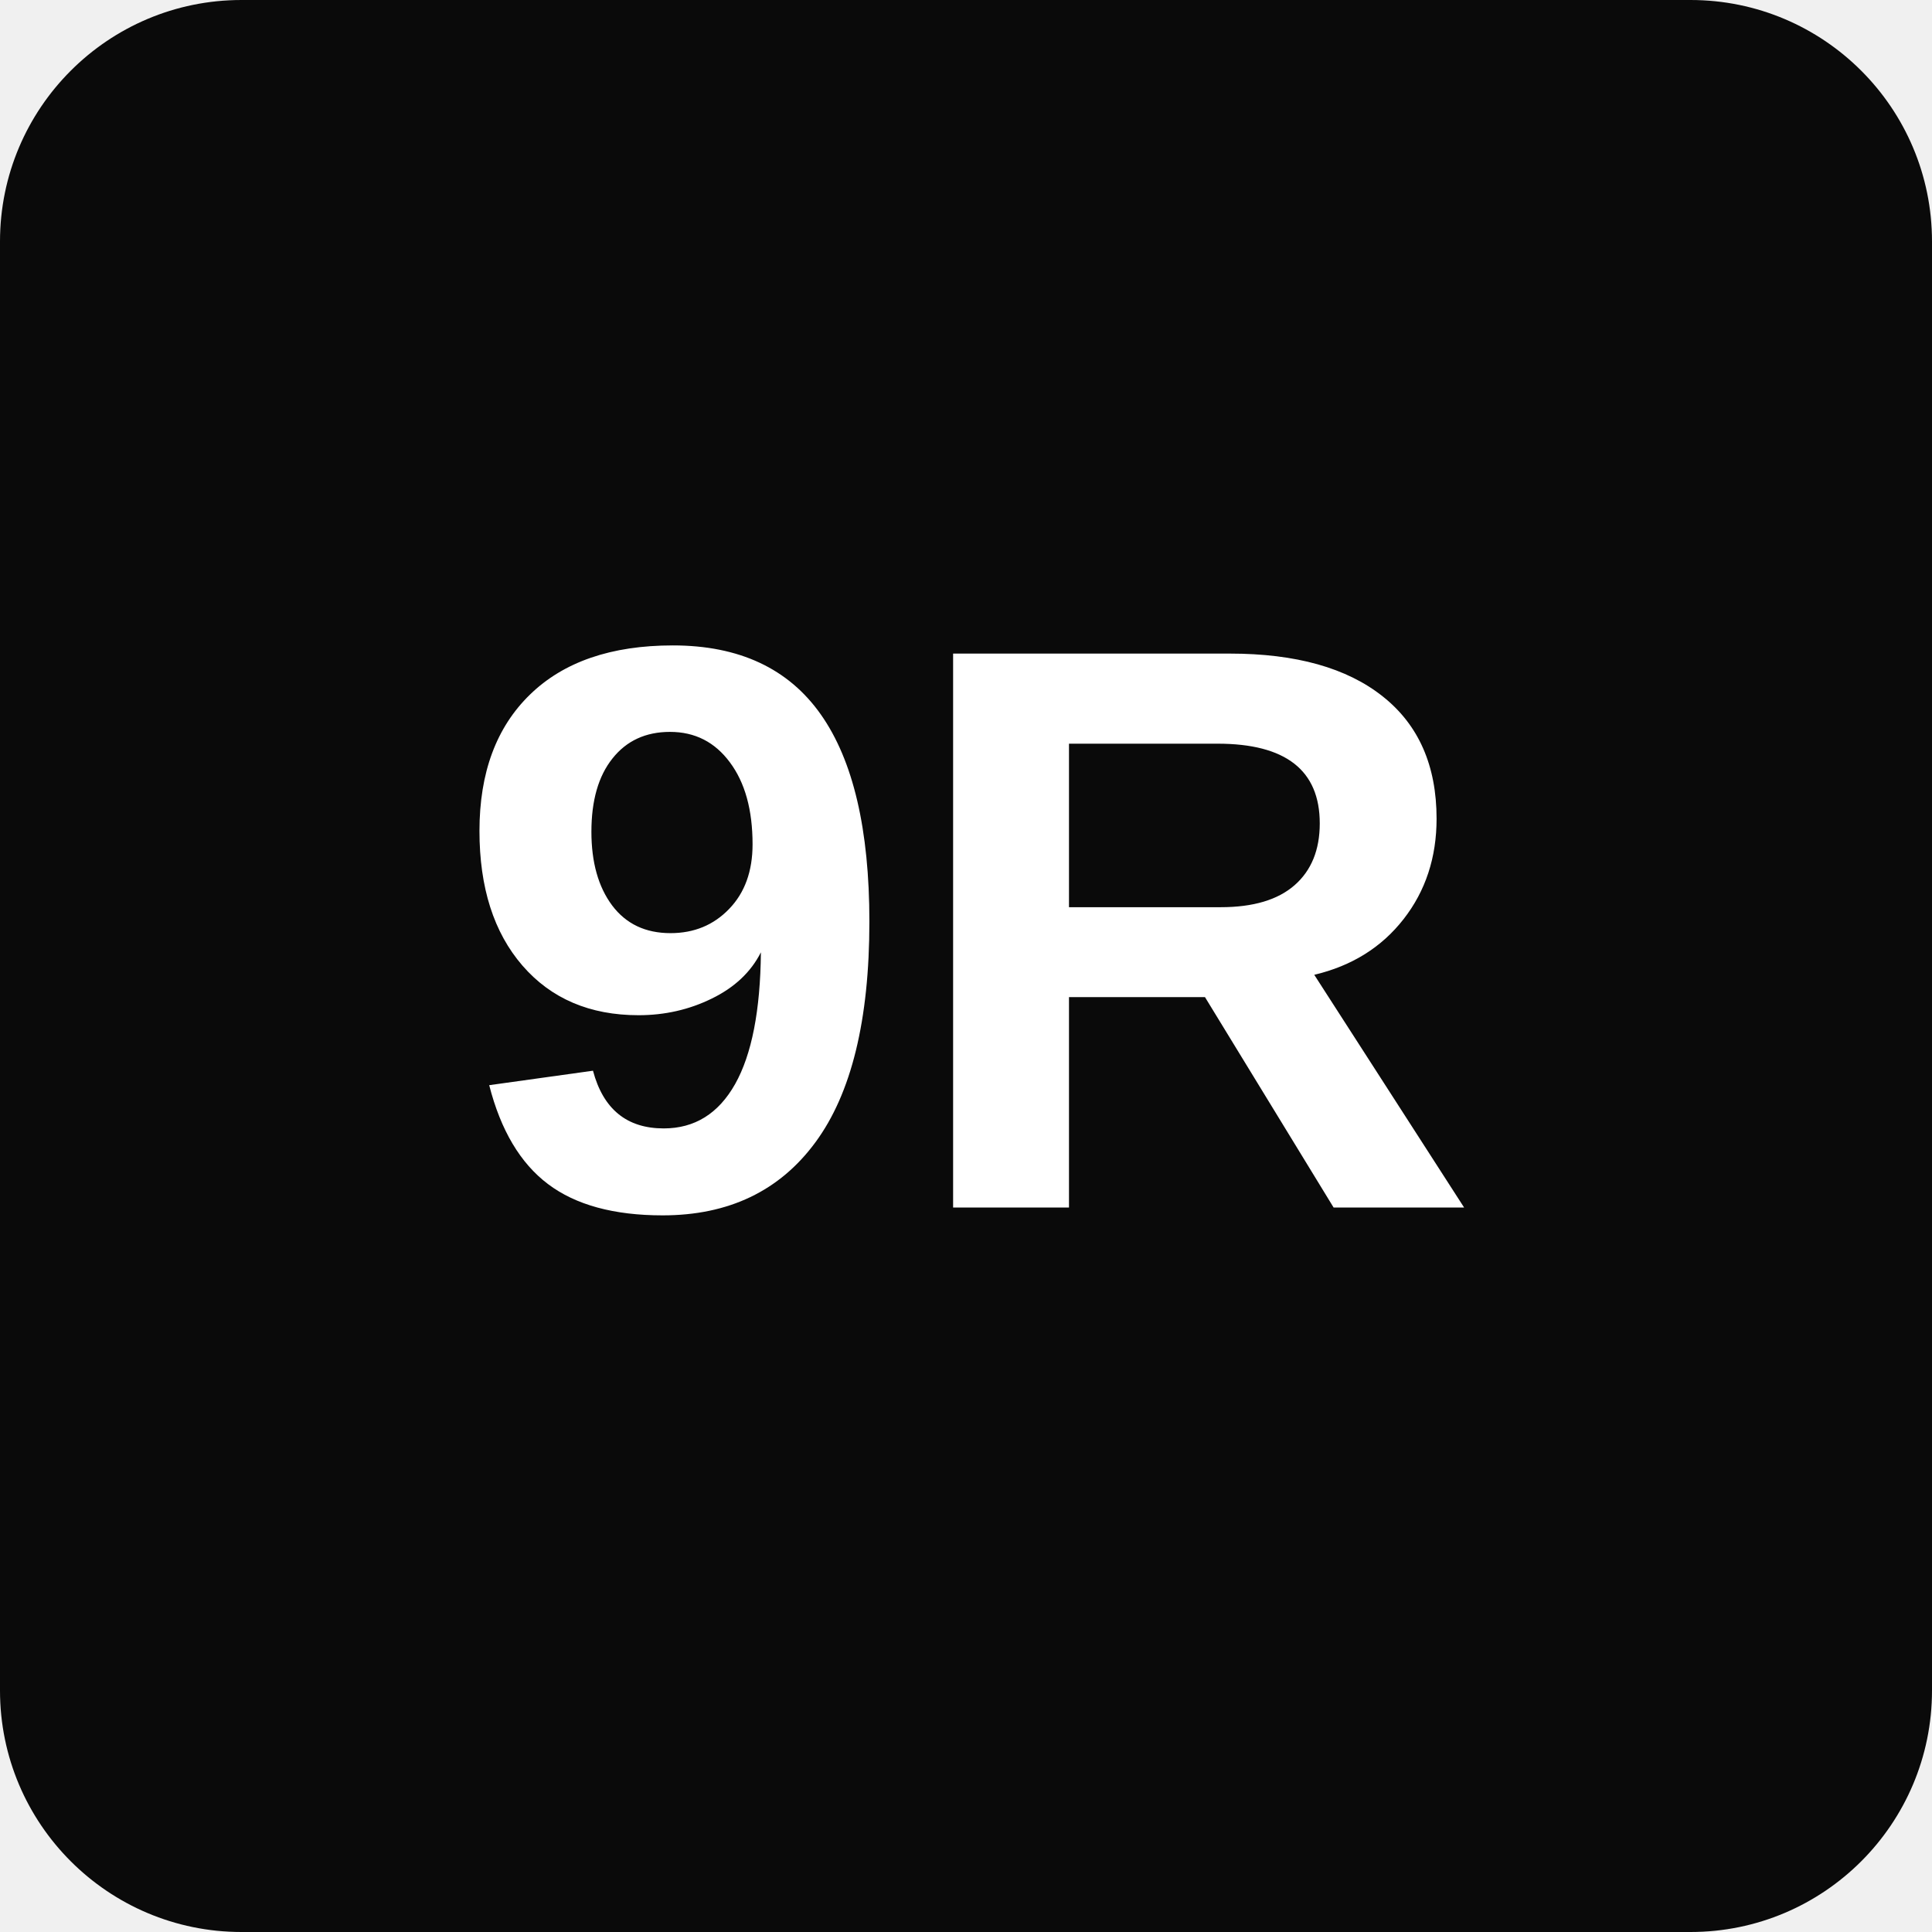
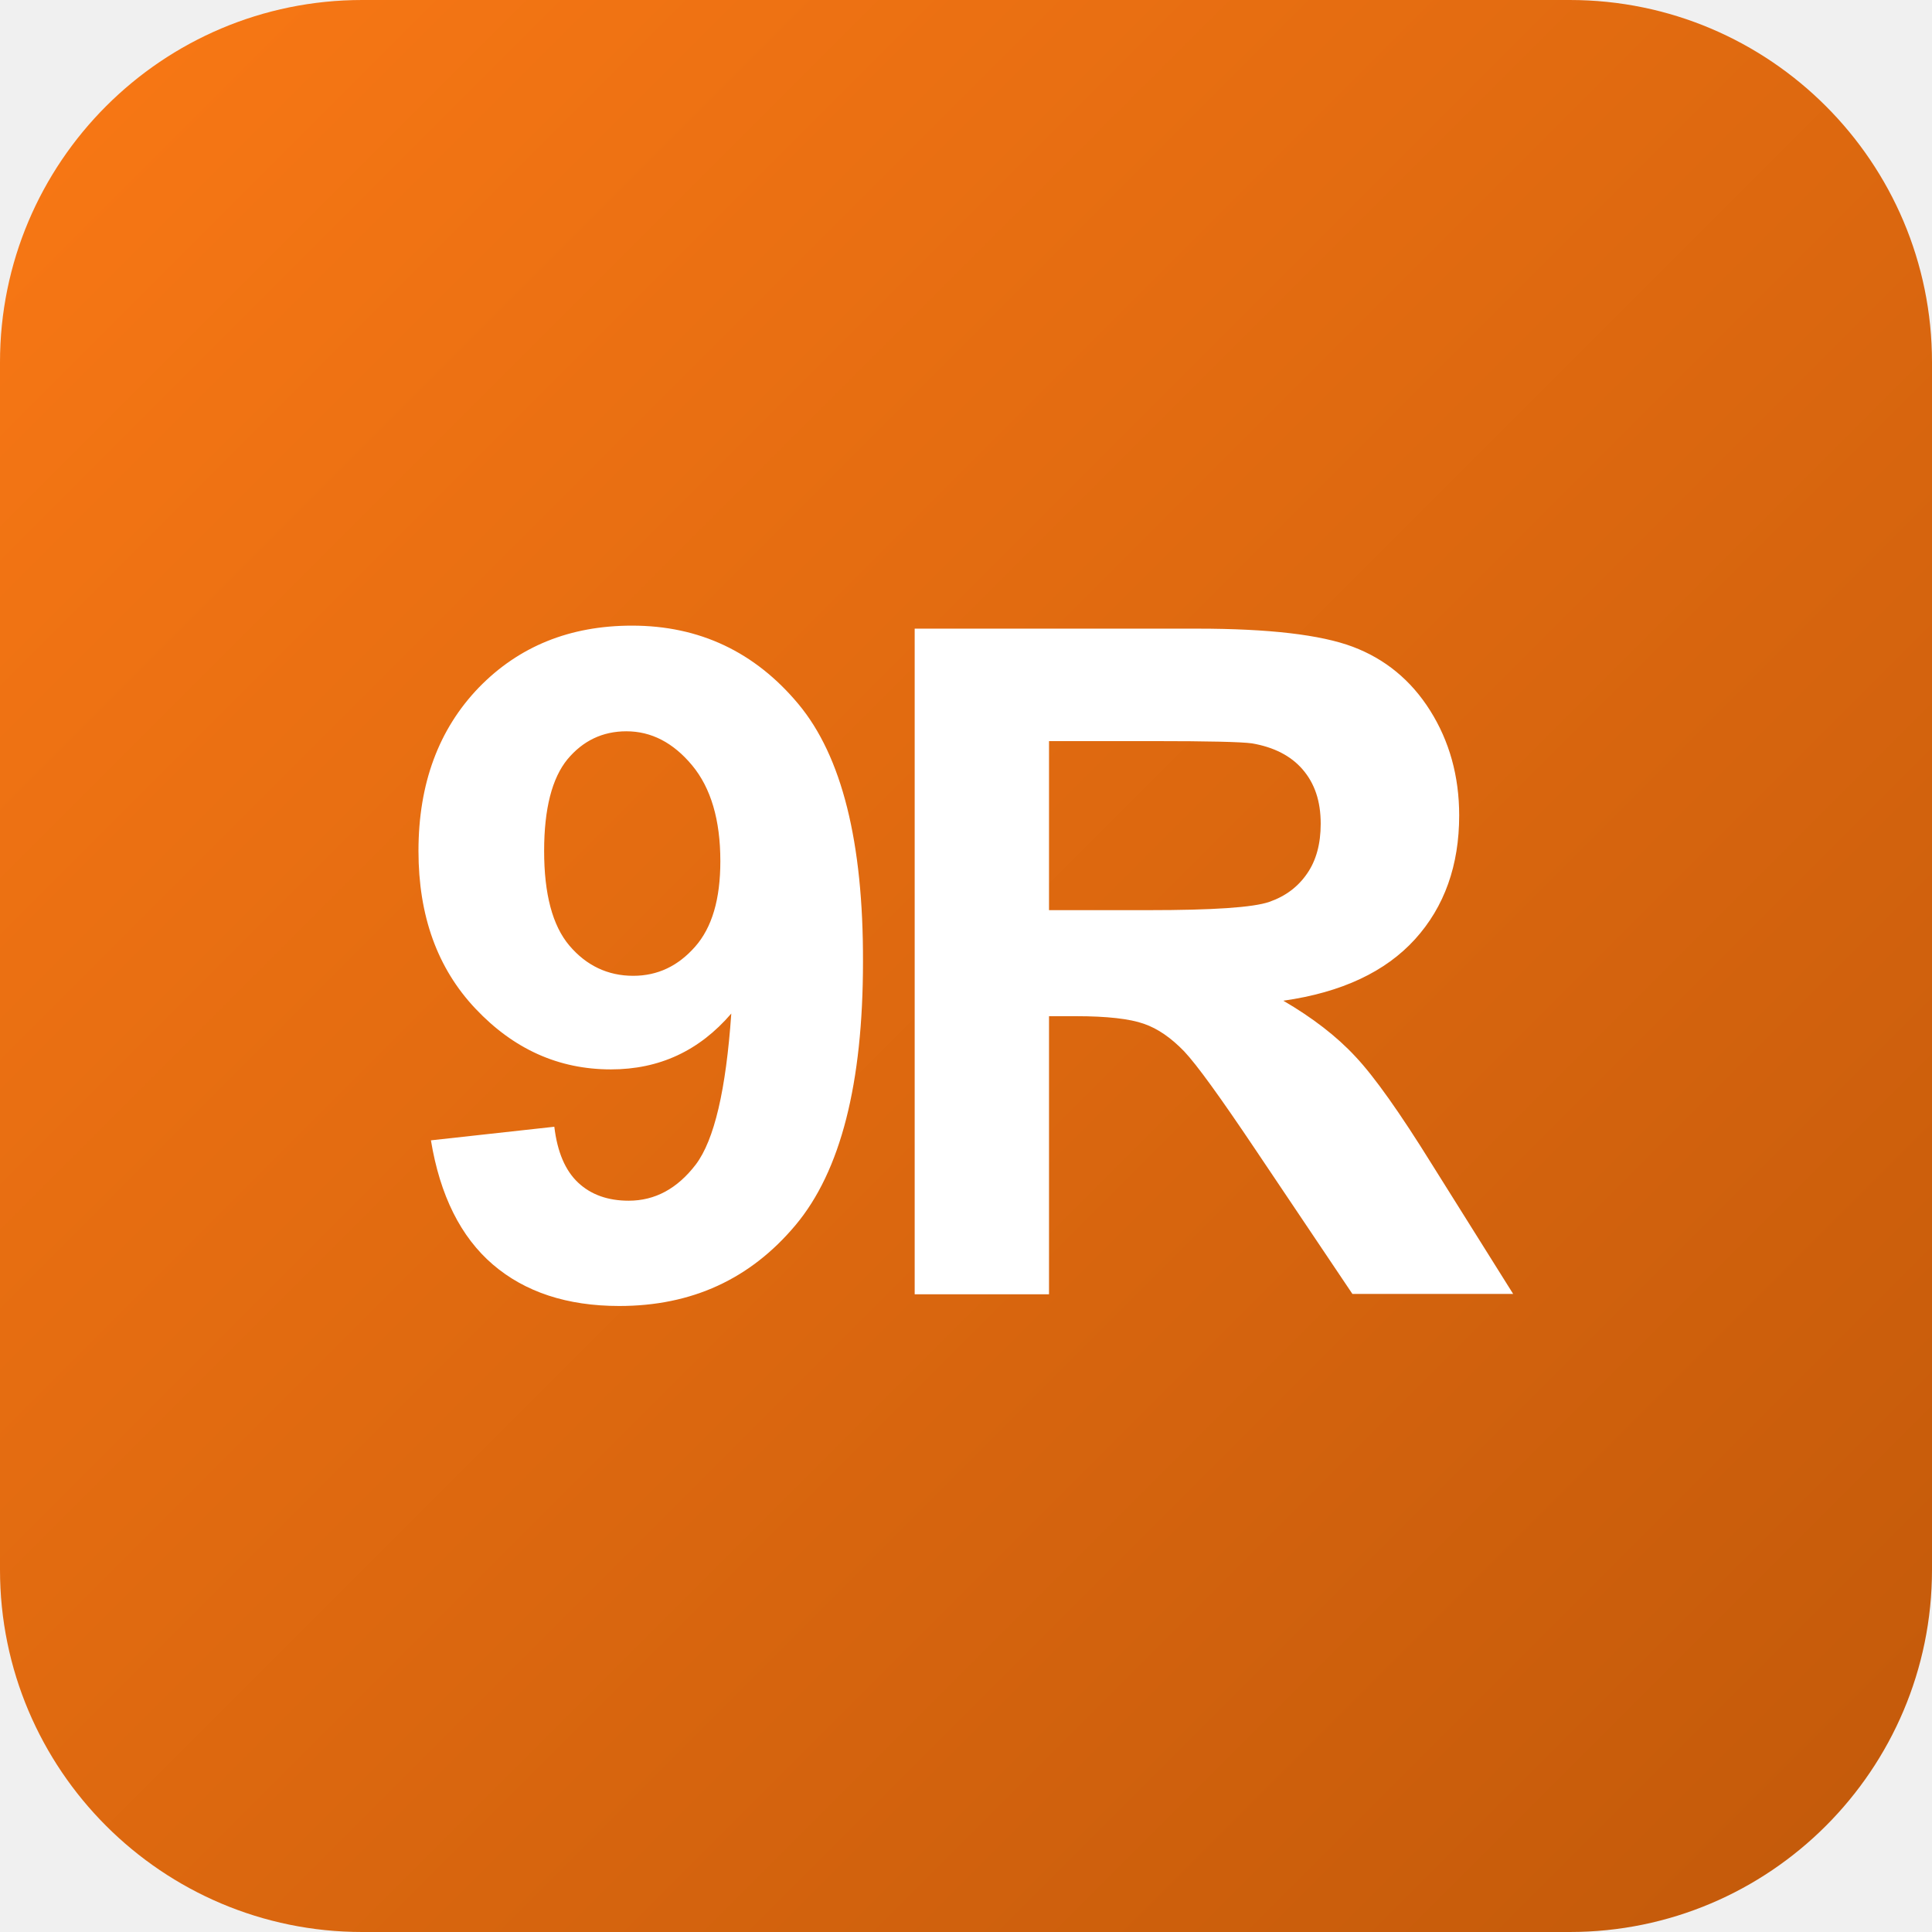
- <svg xmlns="http://www.w3.org/2000/svg" width="192" height="192" viewBox="0 0 192 192">
-   <rect width="192" height="192" rx="24" fill="#0a0a0a" />
-   <text x="96" y="120" font-family="Arial, sans-serif" font-size="80" font-weight="bold" fill="#ffffff" text-anchor="middle">9R</text>
+ <svg xmlns="http://www.w3.org/2000/svg" viewBox="0 0 512 512" data-selfhst="9router">
+   <linearGradient id="9router-a" y1="514" x2="512" y2="2" gradientUnits="userSpaceOnUse" gradientTransform="matrix(1 0 0 -1 0 514)">
+     <stop offset="0" stop-color="#f97815" />
+     <stop offset="1" stop-color="#c2590a" />
+   </linearGradient>
+   <path d="m96 0h320c53 0 96 43 96 96v320c0 53-43 96-96 96H96c-53 0-96-43-96-96V96C0 43 43 0 96 0" fill="url(#9router-a)" />
+   <path d="m211.6 186.6c-11.5-13.8-26.2-20.8-44.1-20.8-16.5 0-30 5.5-40.6 16.4-10.6 11-16 25.4-16 43.3 0 17.2 5 31.1 15.1 41.8s22 16.1 35.9 16.1c12.8 0 23.4-4.9 31.9-14.8-1.4 20.2-4.5 33.5-9.4 40-4.9 6.4-10.8 9.6-17.8 9.6-5.5 0-10-1.6-13.4-4.8s-5.5-8.1-6.3-14.8l-32.7 3.6c2.4 14.6 7.9 25.6 16.4 32.9s19.7 11 33.5 11c19.2 0 34.7-7.1 46.7-21.4s17.9-37.6 17.9-69.8c.1-31.7-5.6-54.5-17.1-68.3m-27.4 64.3c-4.5 5.1-9.9 7.7-16.4 7.7-6.7 0-12.4-2.7-16.9-8s-6.7-13.7-6.7-25.1c0-11.2 2.1-19.3 6.2-24.3 4.1-4.9 9.3-7.4 15.6-7.4q9.9 0 17.4 9c5 6 7.5 14.5 7.5 25.4 0 10.1-2.2 17.6-6.7 22.7m195.3 57.7c-8.5-13.7-15.3-23.3-20.3-28.6-5-5.4-11.4-10.3-19.1-14.8 15.5-2.2 27.1-7.7 34.9-16.3s11.7-19.6 11.7-32.8c0-10.4-2.6-19.7-7.7-27.8s-12-13.7-20.5-16.9-22.3-4.8-41.1-4.8h-75V343H278v-73.7h7.2c8.2 0 14.2.7 17.9 2 3.8 1.3 7.3 3.8 10.7 7.3 3.4 3.6 9.6 12.2 18.8 25.9l25.8 38.4H401zm-75.2-67.4H278v-44.8h27.8c14.4 0 23.1.2 26 .6 5.8 1 10.3 3.3 13.4 6.9 3.2 3.7 4.8 8.4 4.8 14.4q0 8-3.6 13.2c-2.4 3.5-5.7 6-10 7.5s-15 2.2-32.1 2.2" fill="#fff" />
</svg>
